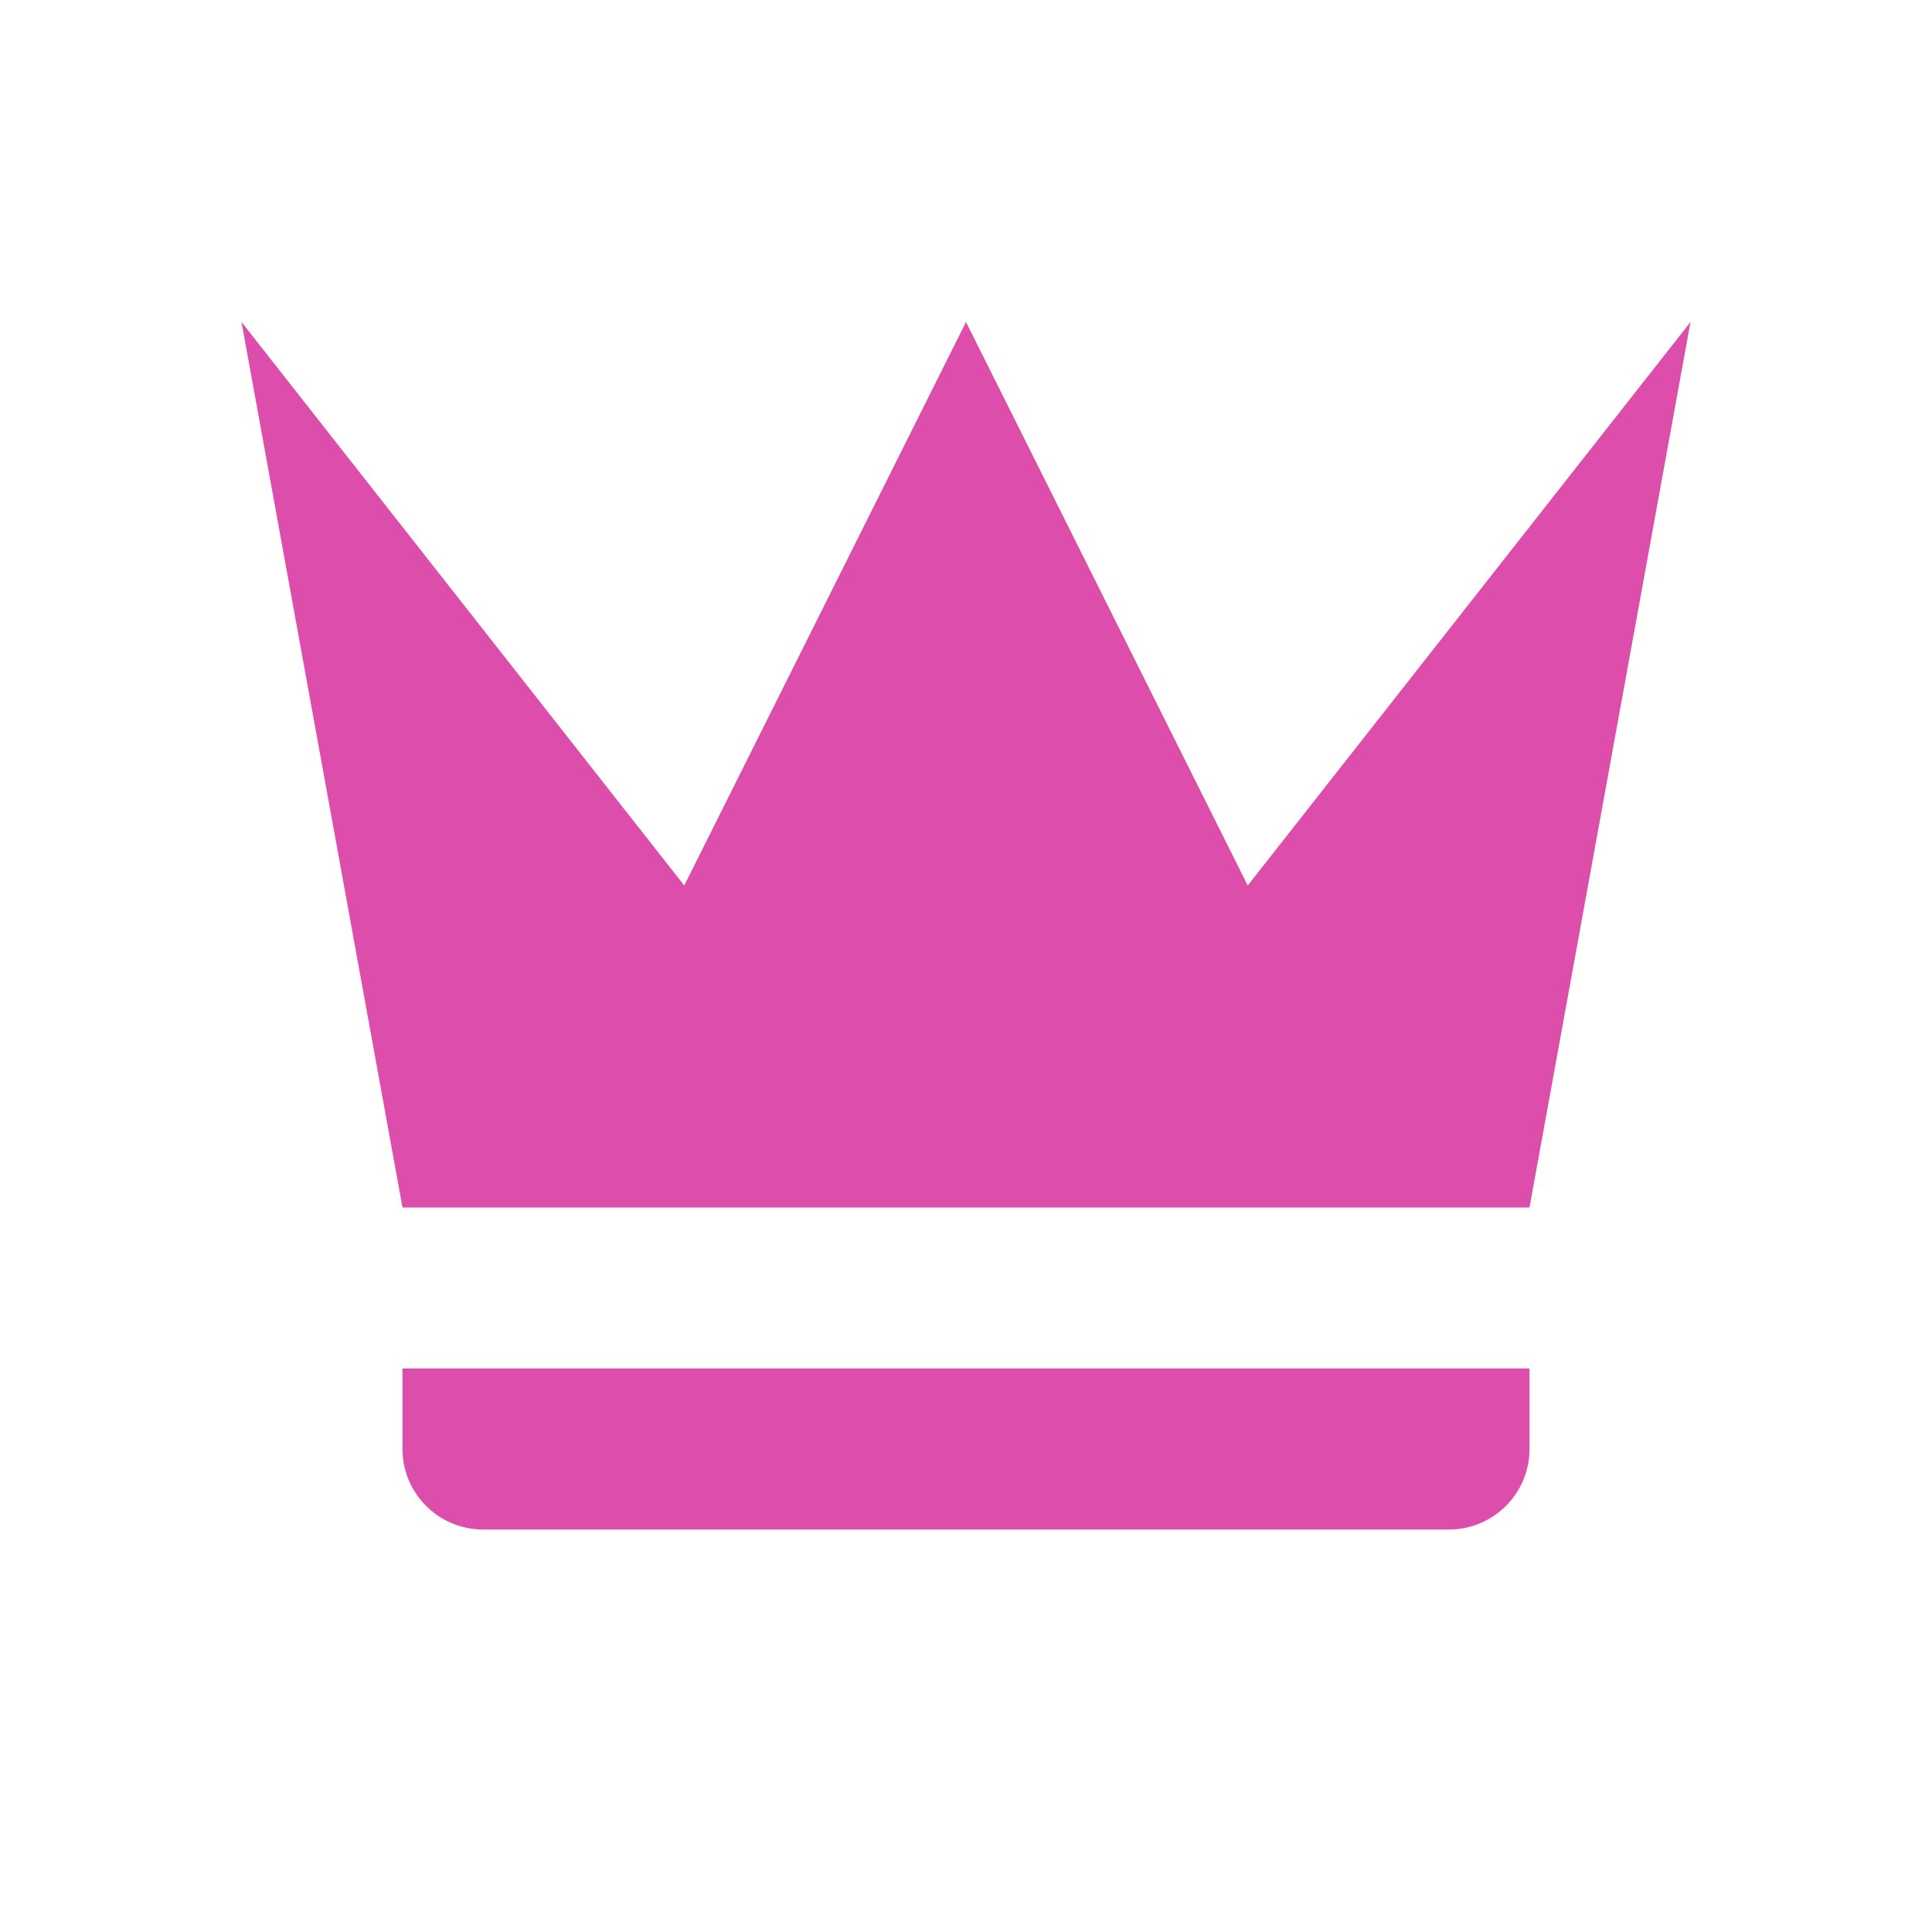
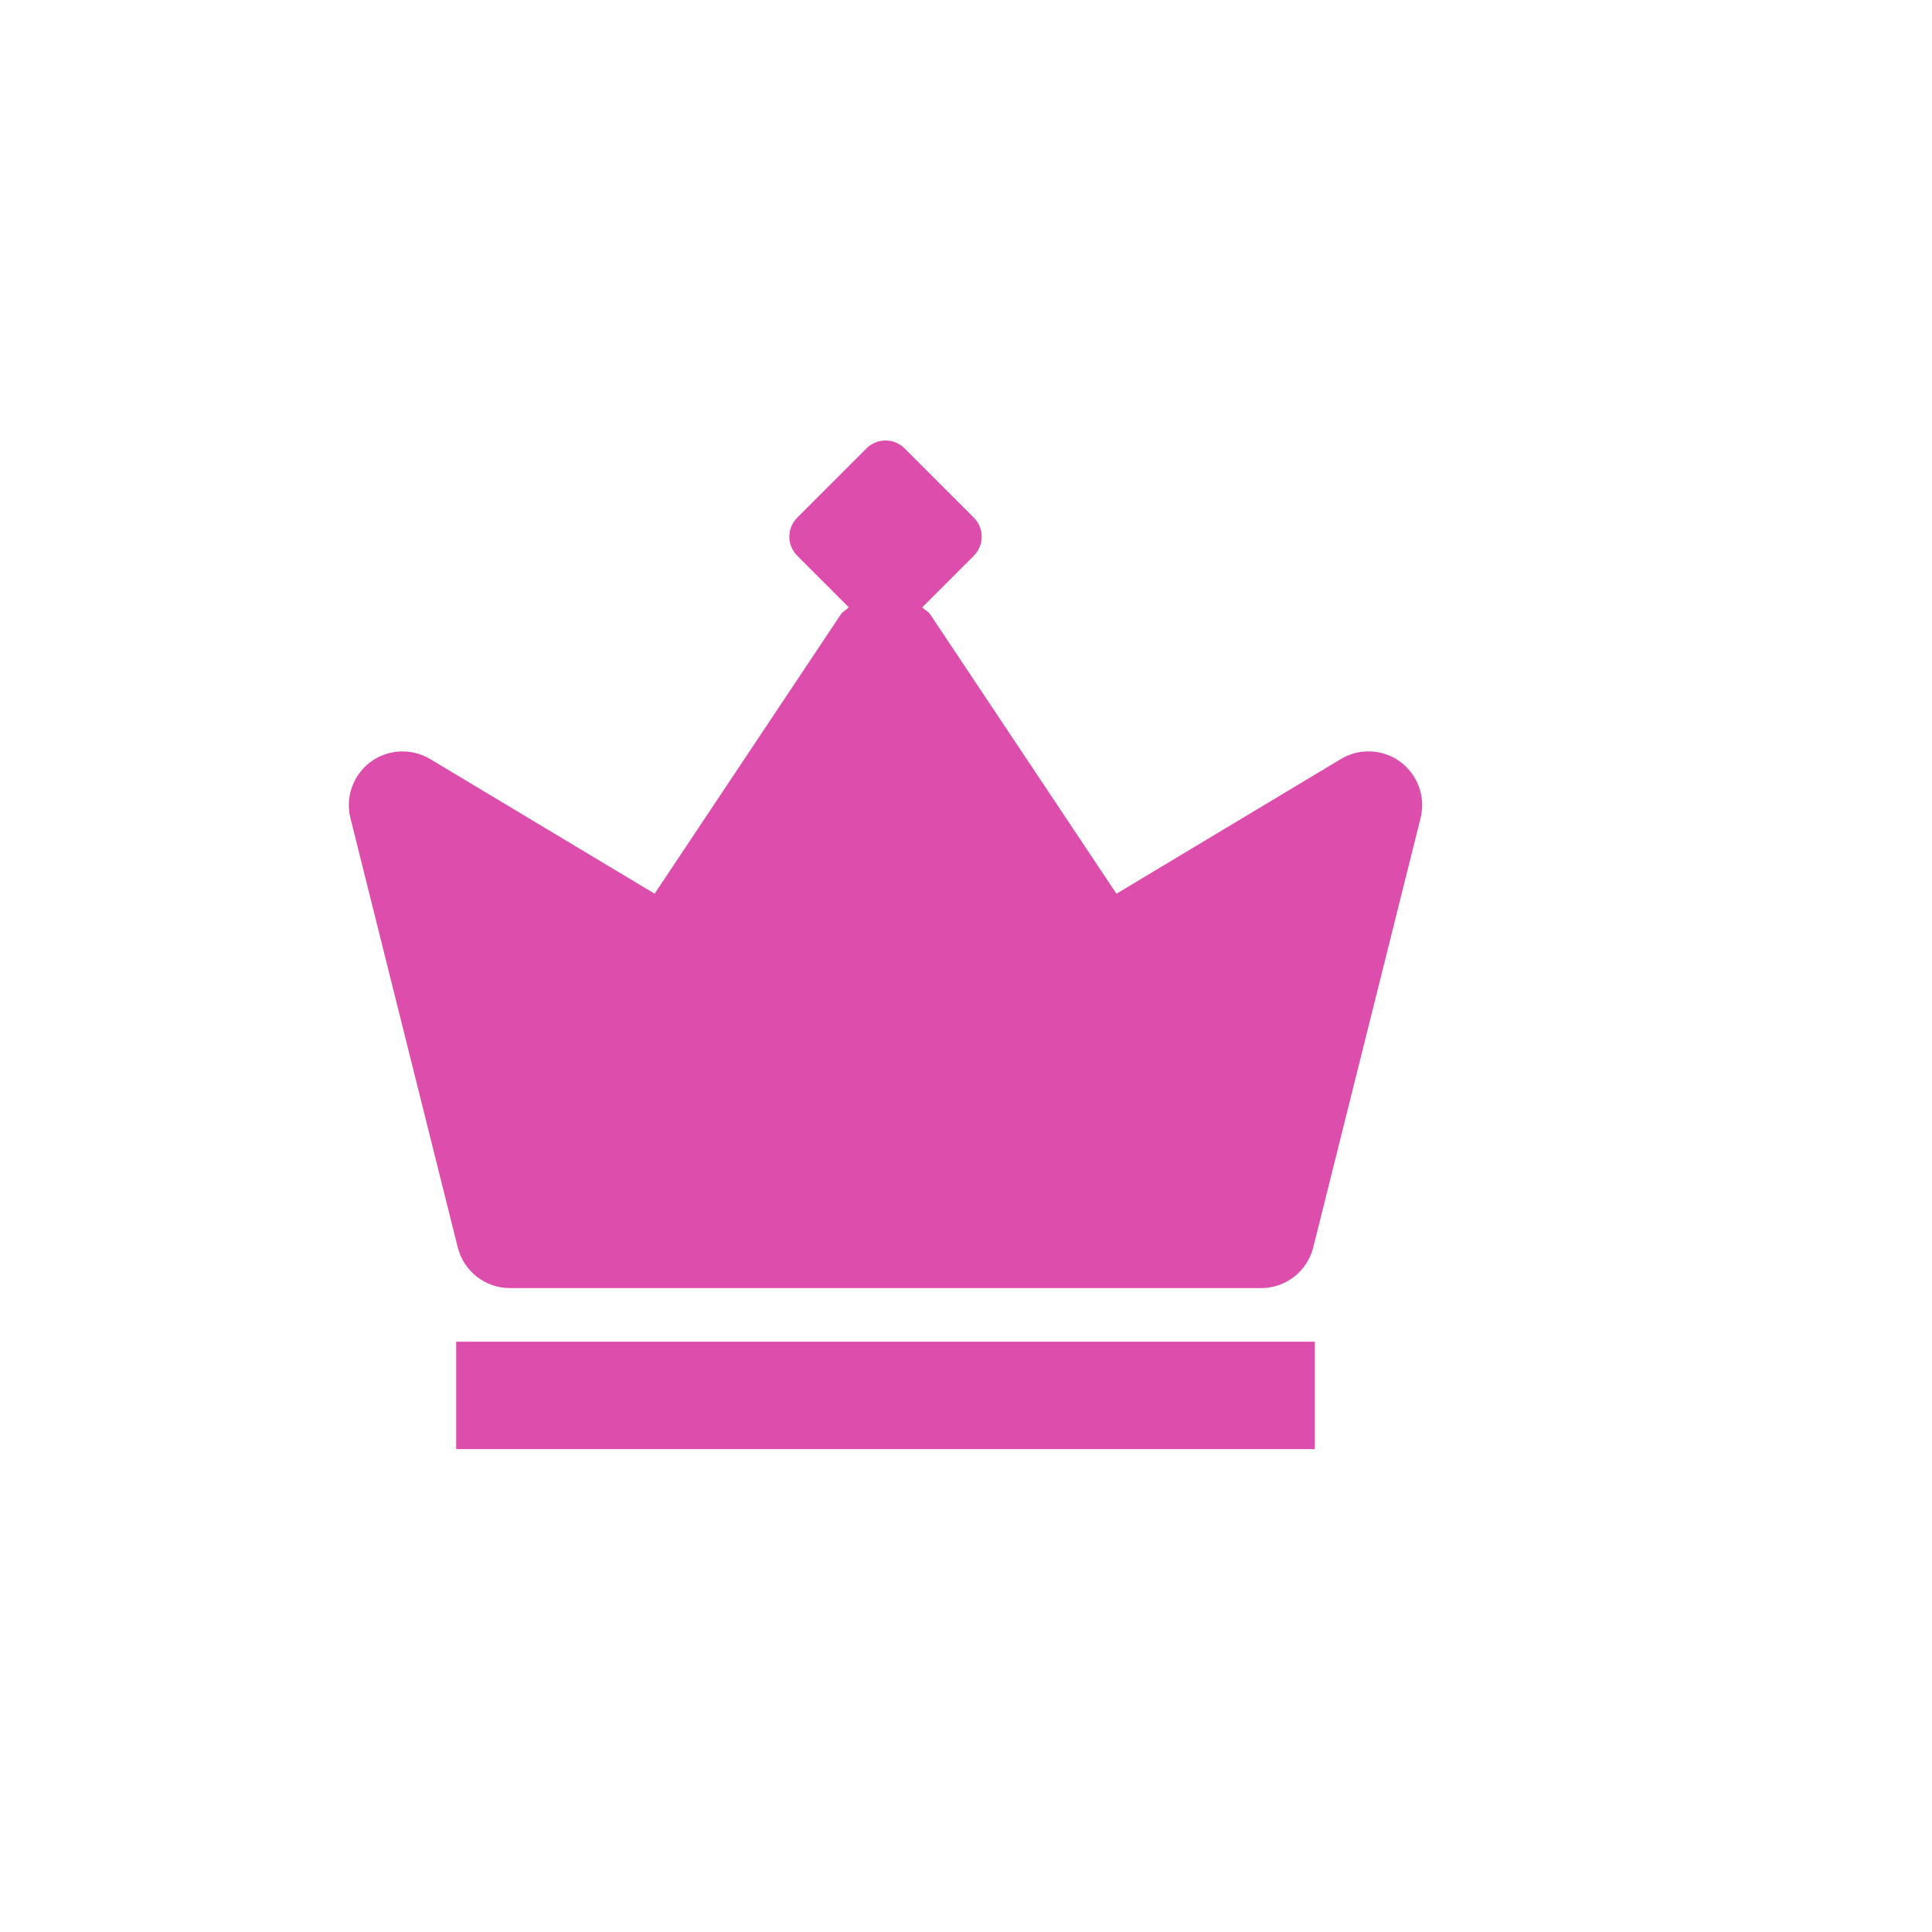
<svg xmlns="http://www.w3.org/2000/svg" width="24" height="24" viewBox="0 0 24 24">
  <g fill="none" fill-rule="evenodd">
-     <path fill="#DD4DAC" fill-rule="nonzero" d="M2,11 L0,0 L5.5,7 L9,0 L12.5,7 L18,0 L16,11 L2,11 L2,11 Z M16,14 C16,14.552 15.552,15 15,15 L3,15 C2.448,15 2,14.552 2,14 L2,13 L16,13 L16,14 Z" transform="translate(3 4)" />
+     <path fill="#DD4DAC" fill-rule="nonzero" d="M13.657 5.429C13.888 5.29 14.181 5.304 14.397 5.465C14.613 5.626 14.712 5.901 14.647 6.162L13.314 11.495C13.239 11.793 12.973 12.001 12.667 12.001H3.333C3.027 12.001 2.761 11.792 2.686 11.495L1.353 6.162C1.288 5.901 1.387 5.626 1.603 5.465C1.82 5.305 2.112 5.291 2.343 5.429L5.132 7.102L7.446 3.631C7.462 3.607 7.484 3.591 7.506 3.576C7.519 3.566 7.533 3.557 7.545 3.545L6.903 2.903C6.773 2.773 6.773 2.561 6.903 2.431L7.765 1.569C7.894 1.44 8.107 1.44 8.236 1.569L9.098 2.431C9.227 2.561 9.227 2.773 9.098 2.903L8.456 3.545C8.468 3.557 8.482 3.567 8.495 3.576C8.517 3.592 8.539 3.607 8.555 3.631L10.869 7.102L13.657 5.429ZM2.667 12.667H13.333V14.001H2.667V12.667Z" transform="translate(3 4)" />
    <rect width="24" height="24" />
  </g>
</svg>
